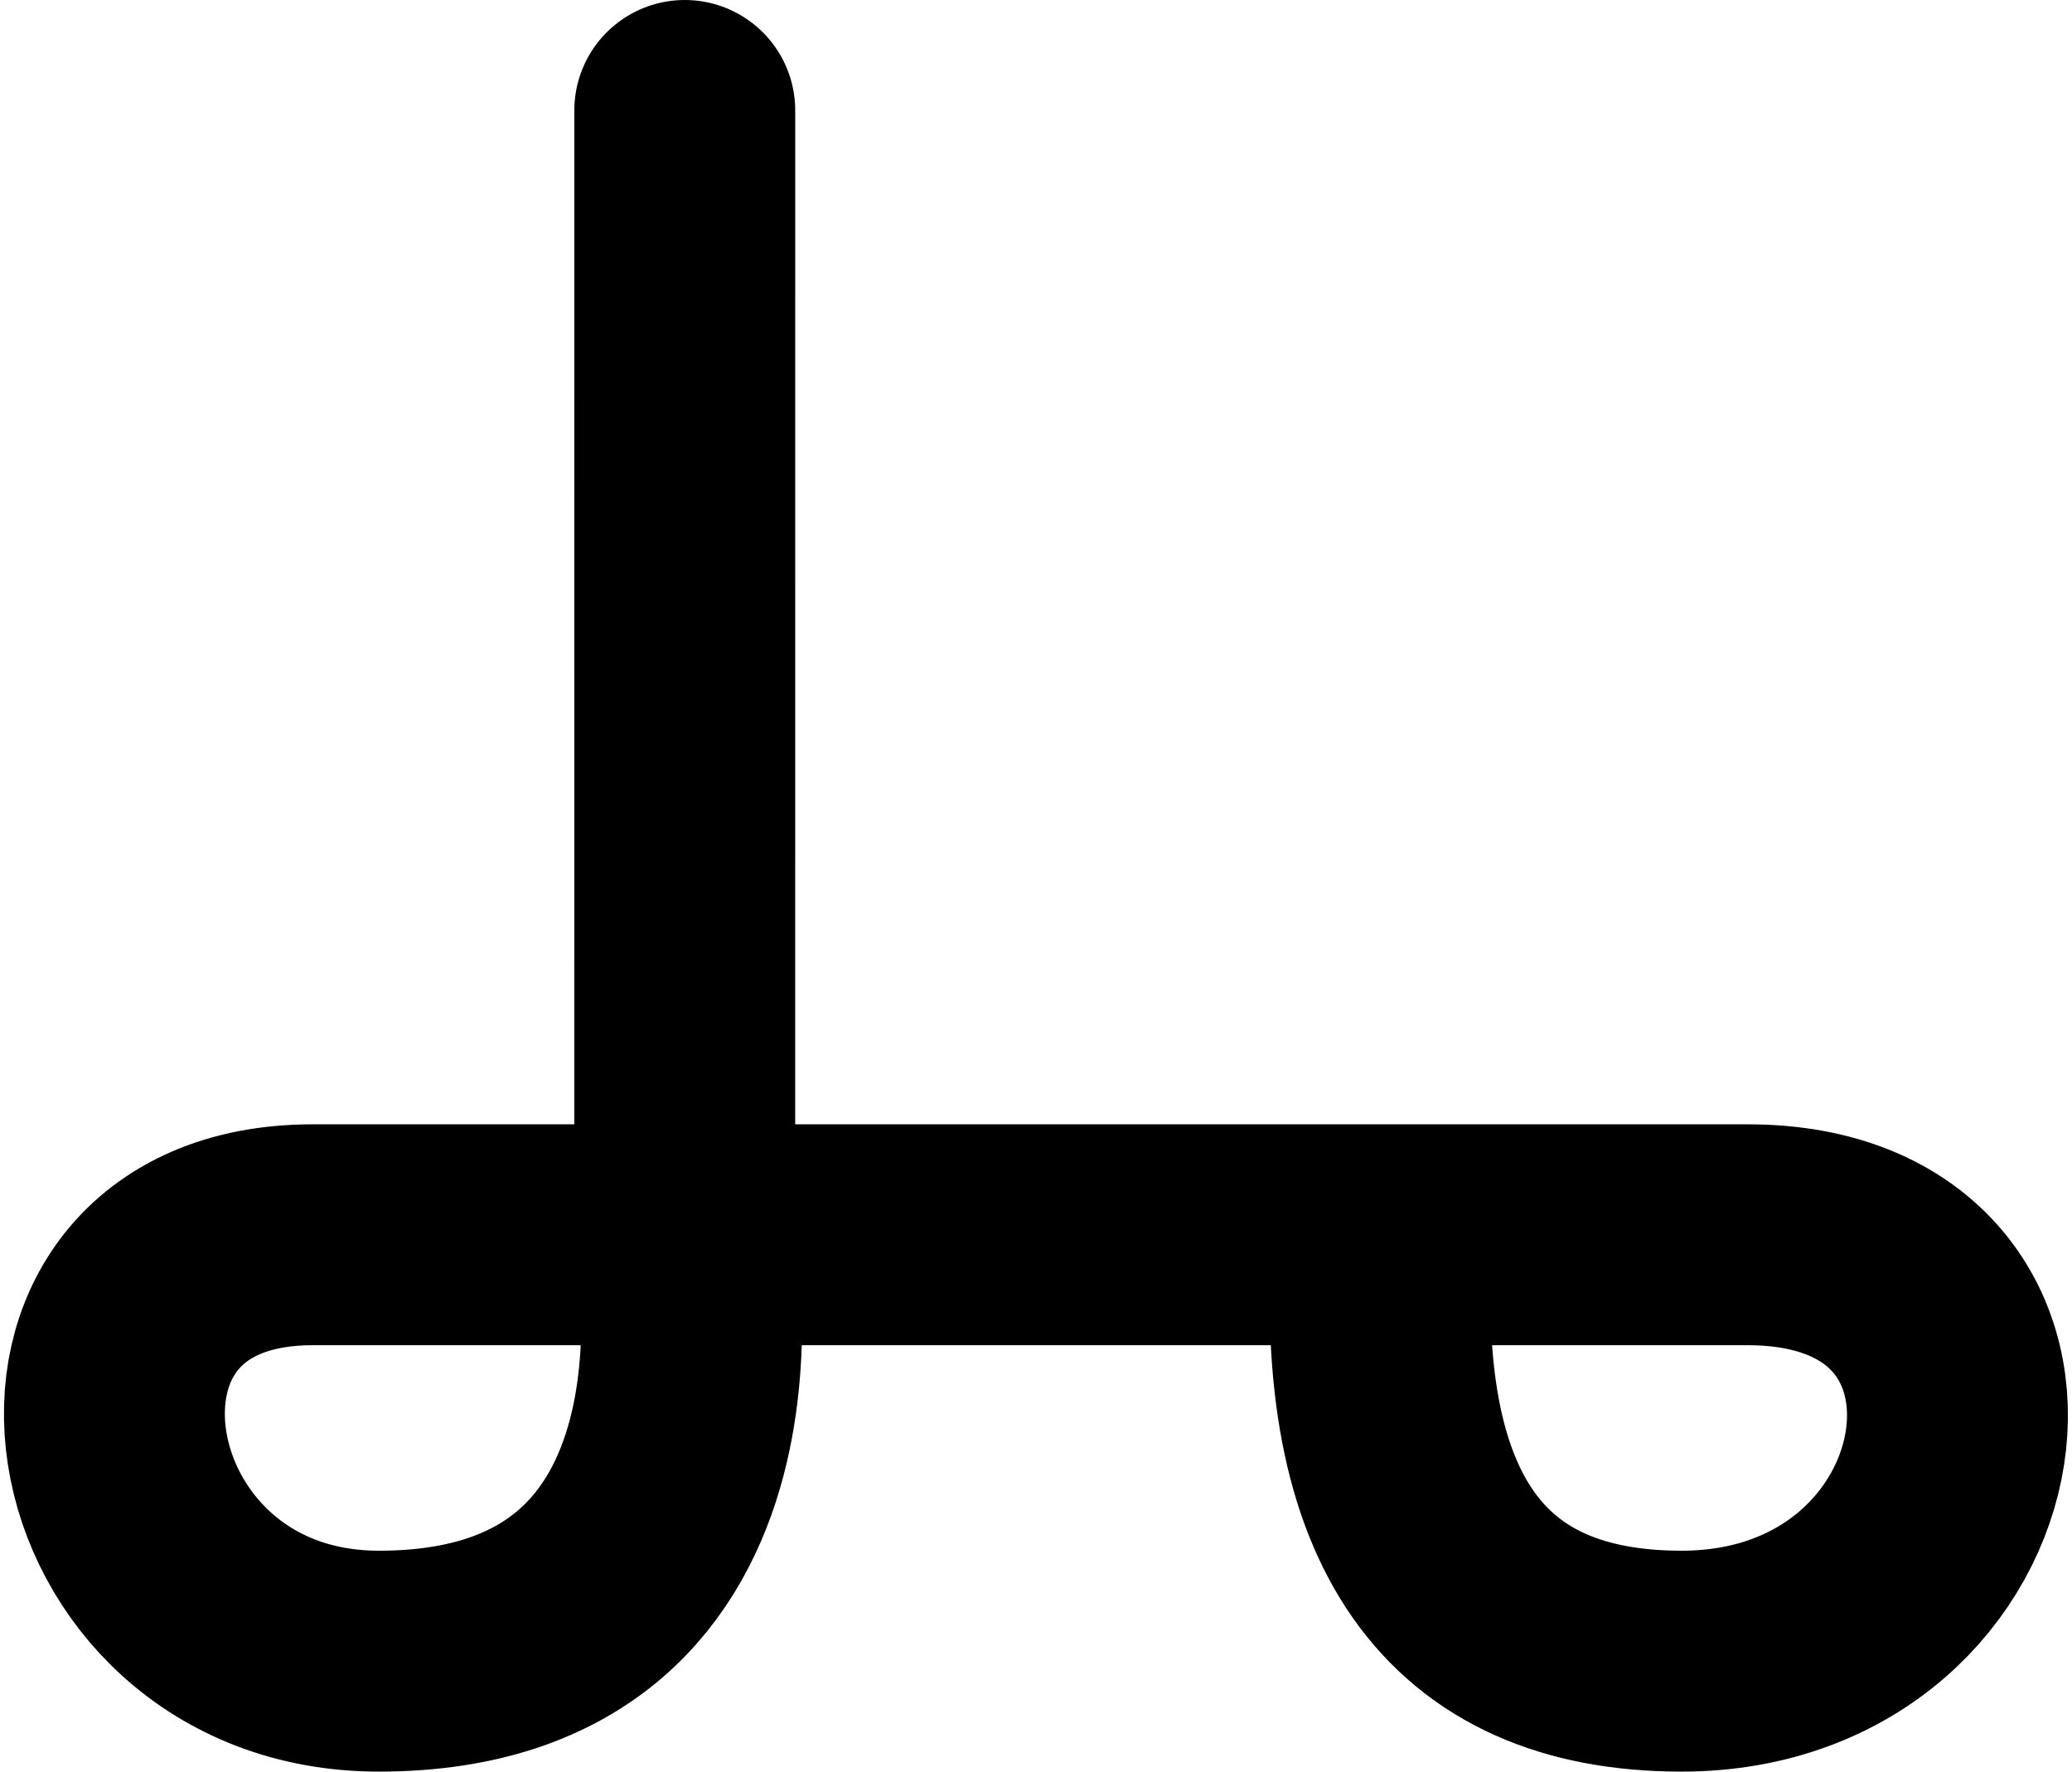
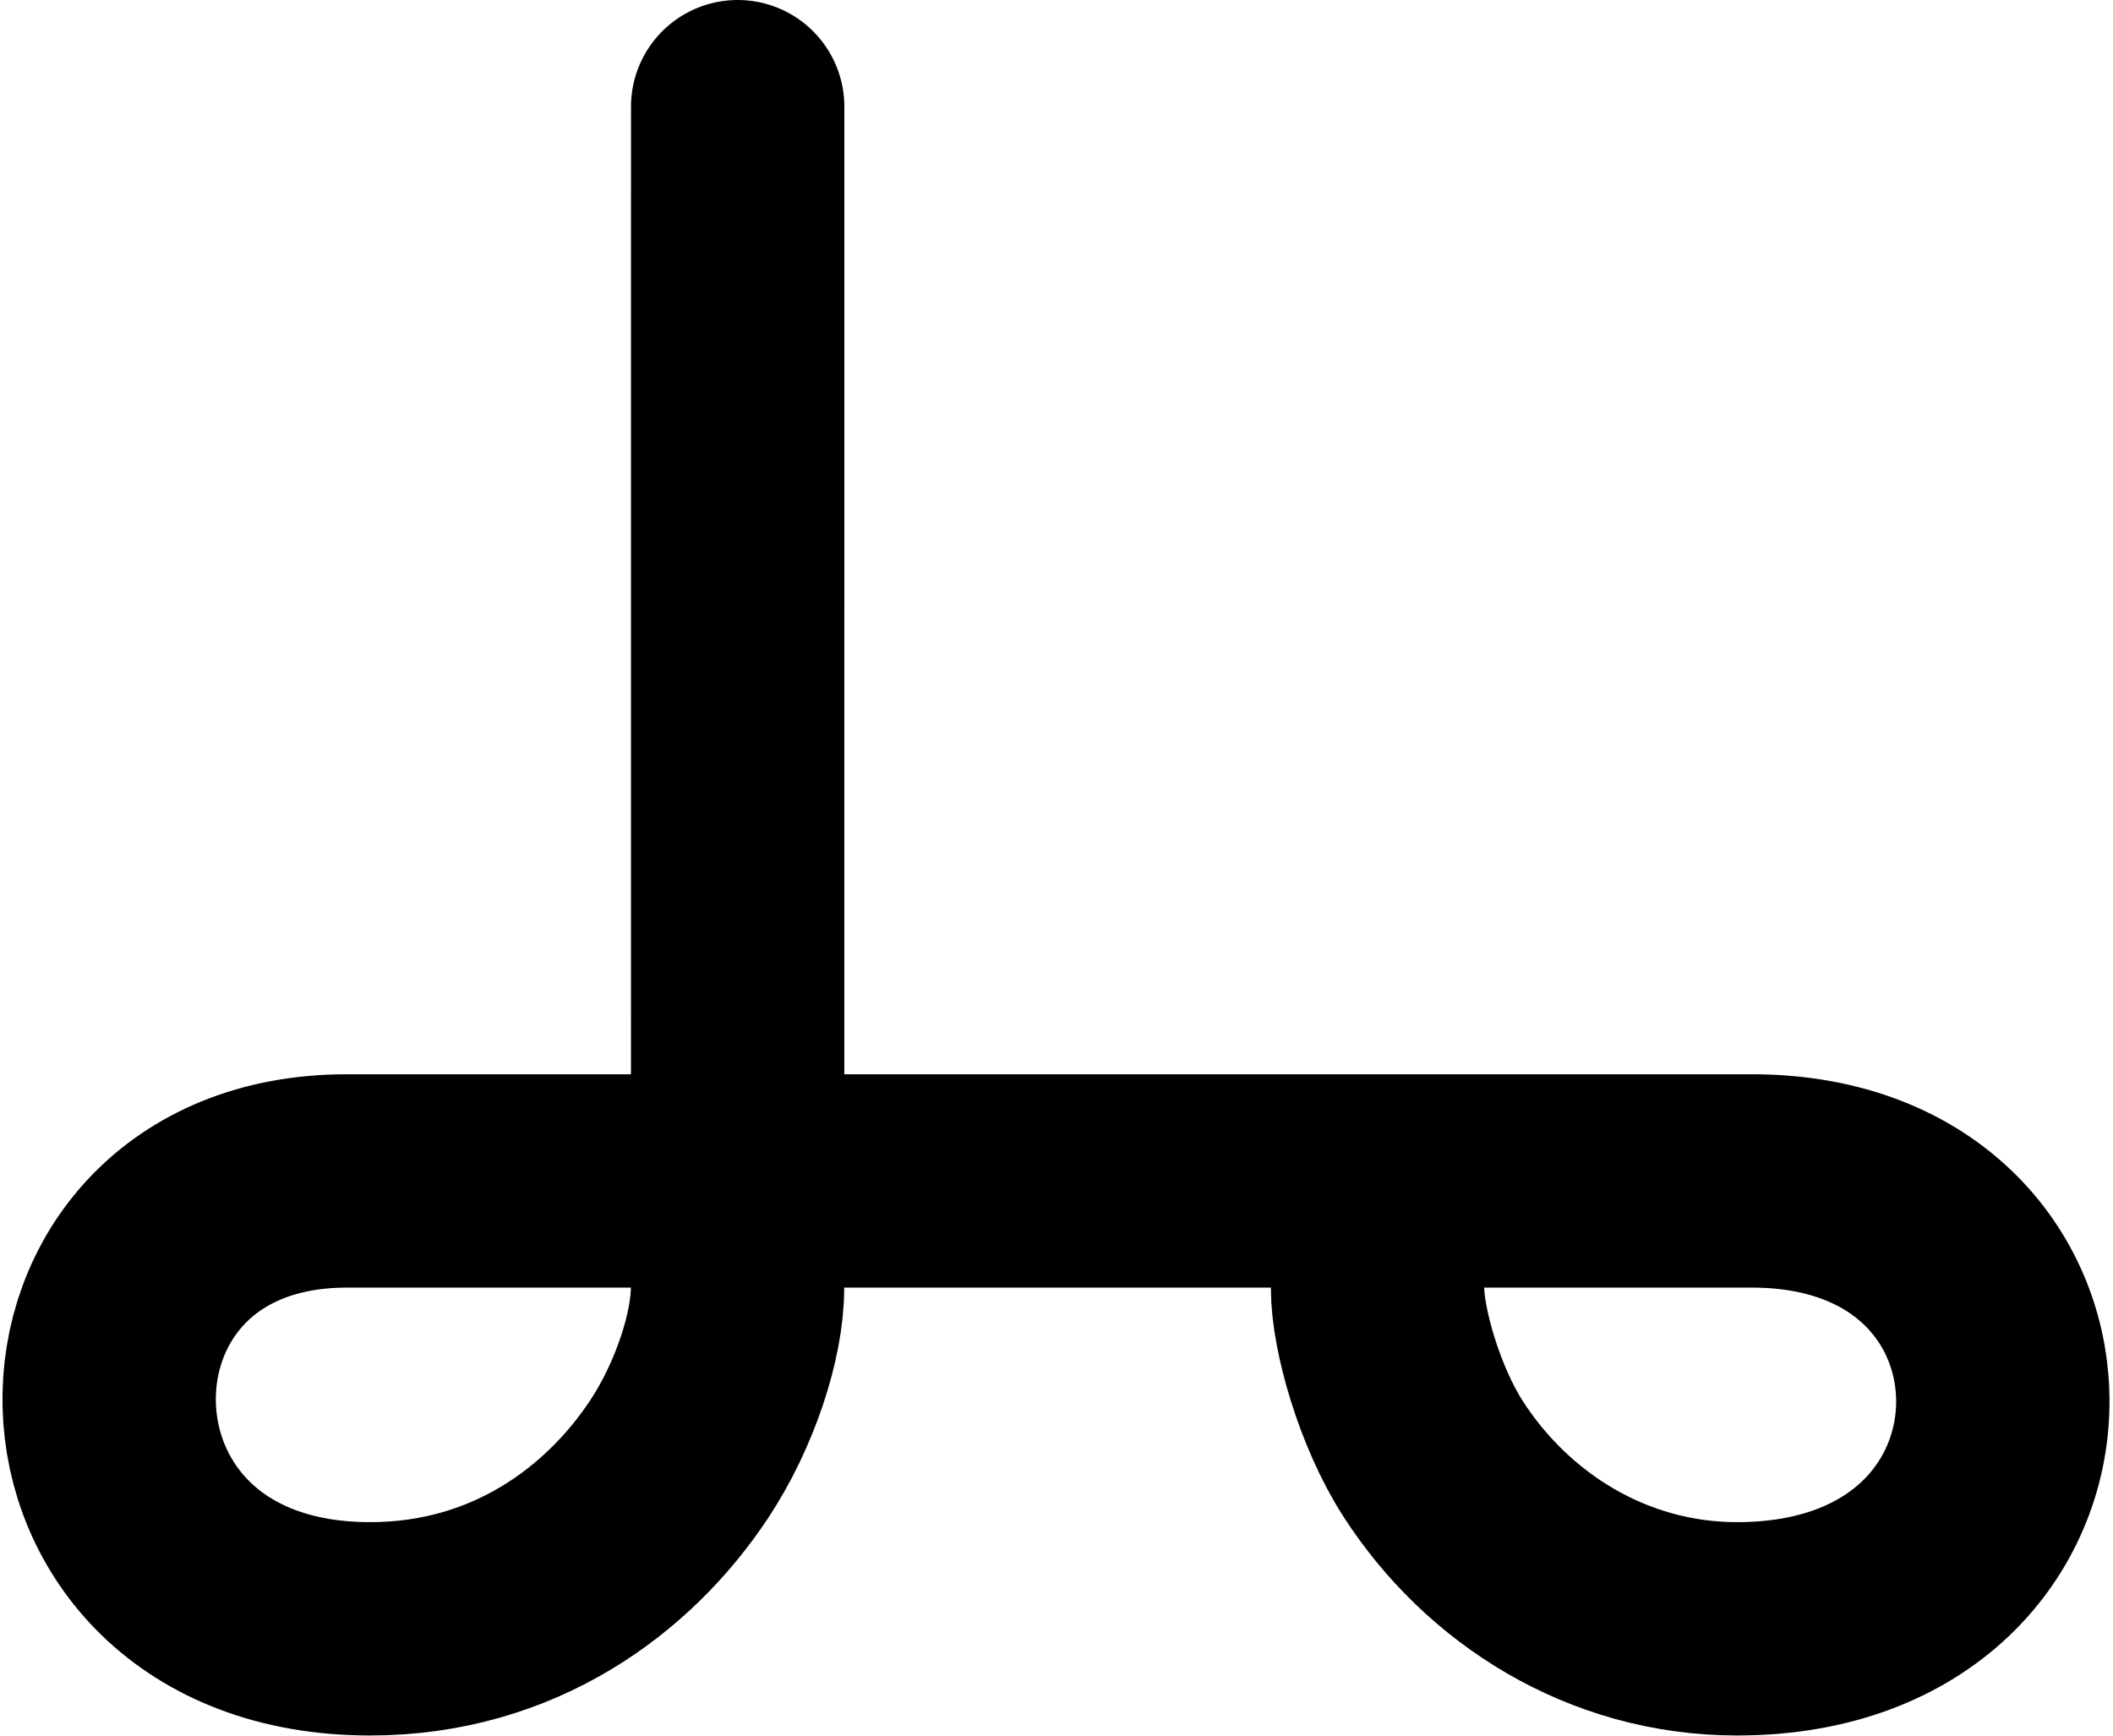
- <svg xmlns="http://www.w3.org/2000/svg" width="469px" height="401px" viewBox="0 0 469 401" version="1.1">
+ <svg xmlns="http://www.w3.org/2000/svg" width="515px" height="423px" viewBox="0 0 515 423" version="1.1">
  <g id="Page-1" stroke="none" stroke-width="1" fill="none" fill-rule="evenodd" stroke-linecap="round">
-     <g id="Artboard-Copy-3" transform="translate(-265, -301)" stroke="#000000" stroke-width="50">
-       <g id="Group-Copy" transform="translate(290.8935, 326)">
-         <path d="M129.106,0 C129.1,169.659 129.097,254.488 129.097,254.488 C129.097,254.488 147.259,351 59.873,351 C-9.149,351 -24.149,254.488 44.873,254.488 C90.887,254.488 145.328,254.488 208.194,254.488 C267.545,254.488 321.39,254.488 369.727,254.488 C442.233,254.488 427.233,351 354.727,351 C305.413,351 282.827,318.829 286.968,254.488" id="Path-17-Copy-6" />
+     <g id="Artboard-Copy-3" transform="translate(-242, -288)" stroke="#000000" stroke-width="52">
+       <g id="Group-Copy" transform="translate(268.6032, 314)">
+         <path d="M153.19,0 C153.183,174.557 153.179,261.835 153.179,261.835 C153.179,261.835 153.149,262 153.149,288 C153.149,299.5 147.649,316.5 138.898,329.704 C124.215,351.857 98.61,371 63.591,371 C-20.351,371 -20.114,261.835 57.937,261.835 C109.971,261.835 163.241,261.835 217.746,261.835 C284.861,261.835 345.749,261.835 400.41,261.835 C482.401,261.835 482.649,371 396.756,371 C365.111,371 338.198,353.705 322.649,329.5 C314.505,316.822 309.149,298 309.149,288 C309.149,270.667 309.149,262 309.149,262" id="Path-17-Copy-6" />
      </g>
    </g>
  </g>
</svg>
